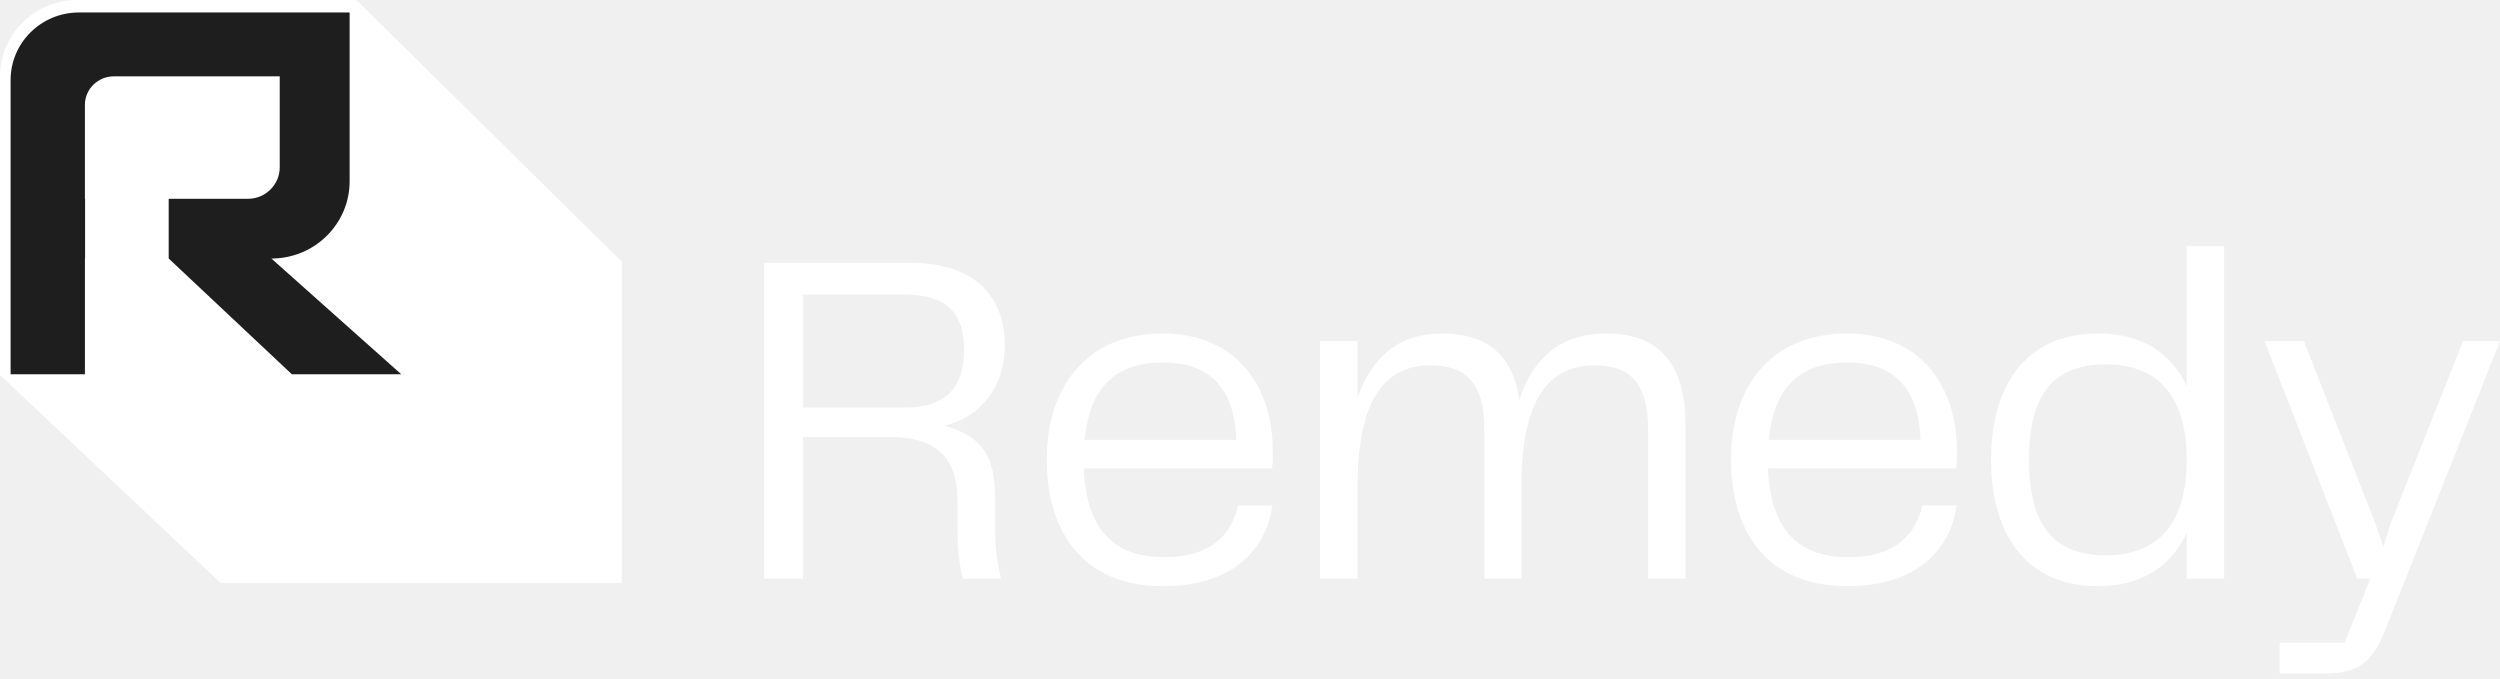
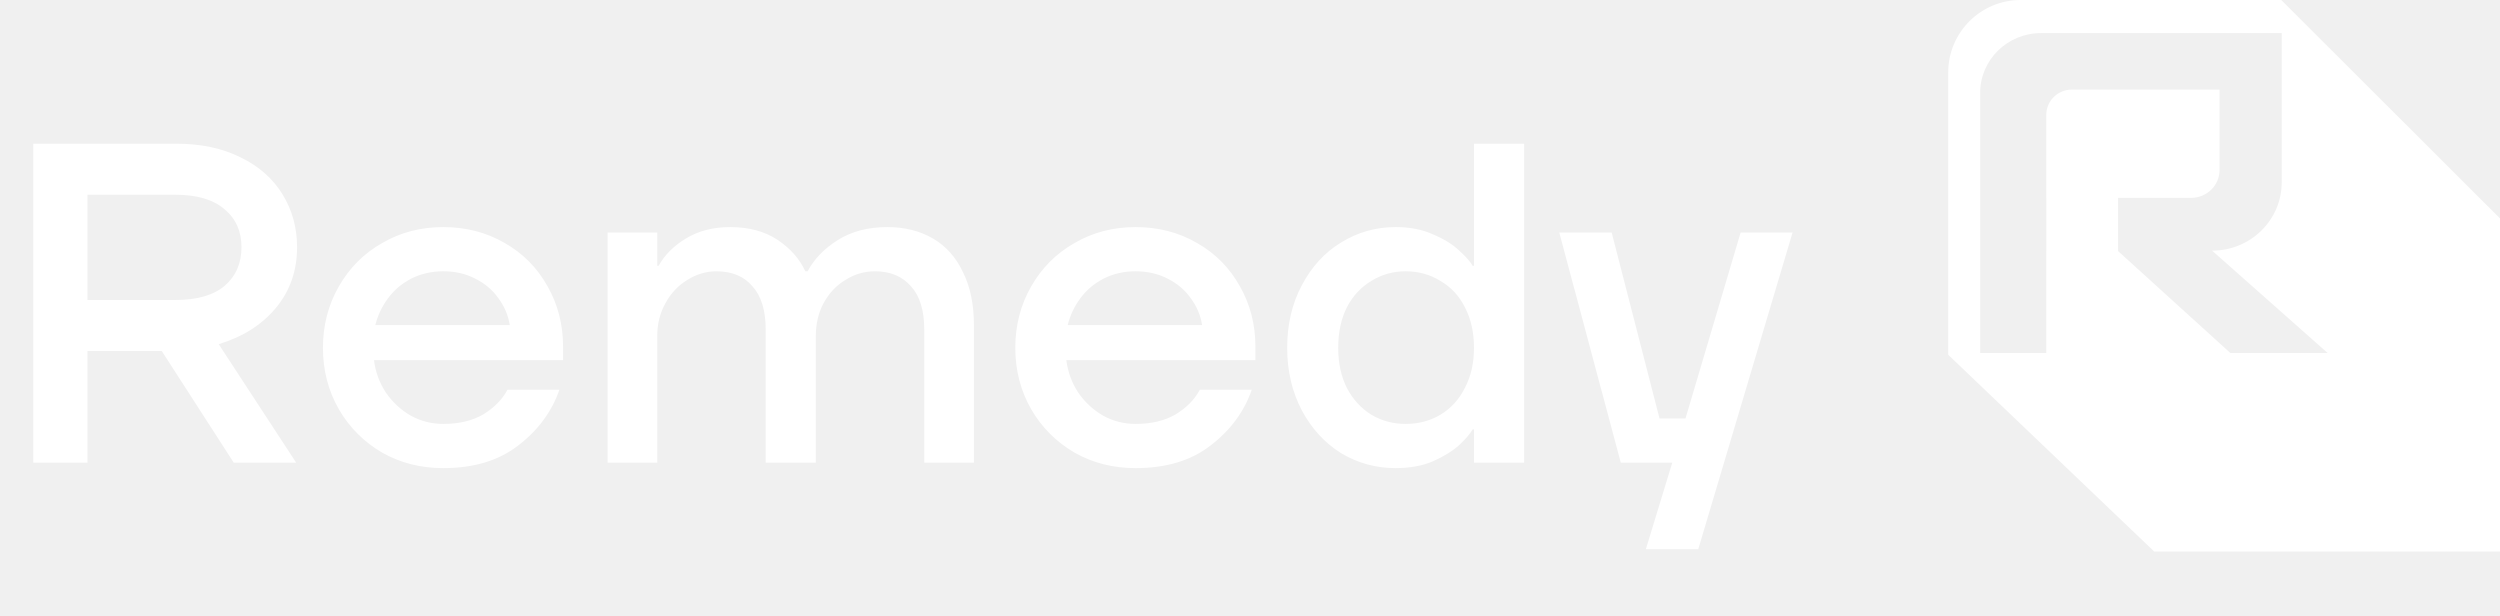
- <svg xmlns="http://www.w3.org/2000/svg" height="38" viewBox="0 0 140 38" width="140">
-   <g fill="none">
-     <g fill="#fff">
-       <path d="m55.719 29.581v-1.862c0-2.607-1.179-3.405-2.831-3.883 1.94-.452 3.381-2.101 3.381-4.468 0-2.846-1.756-4.655-5.346-4.655h-8.125v17.687h2.175v-7.926h4.901c2.411 0 3.748 1.037 3.748 3.564v1.622c0 1.277.131 2.154.315 2.74h2.123c-.157-.665-.341-1.516-.341-2.819zm-10.746-6.756v-6.33h5.713c2.28 0 3.302 1.011 3.302 3.059 0 2.022-.891 3.272-3.329 3.272z" />
-       <path d="m65.12 32.826c4.351 0 5.871-2.5 6.133-4.521h-1.913c-.393 1.676-1.573 2.899-4.141 2.899-2.621 0-4.351-1.33-4.508-4.974h10.536c.052-.319.052-.585.052-.931 0-3.883-2.228-6.623-6.159-6.623-4.351 0-6.5 3.085-6.5 7.048 0 4.016 1.992 7.101 6.5 7.101zm-4.377-8.192c.288-3.139 1.913-4.335 4.403-4.335 2.438 0 3.984 1.277 4.089 4.335z" />
-       <path d="m92.296 24.076v8.325h2.097v-8.564c0-3.405-1.442-5.16-4.429-5.16-2.595 0-4.115 1.383-4.875 3.697-.367-2.447-1.782-3.697-4.324-3.697-2.49 0-3.958 1.357-4.744 3.617v-3.192h-2.097v13.299h2.097v-5.08c0-4.575 1.284-6.862 4.089-6.862 1.939 0 3.014.931 3.014 3.617v8.325h2.07v-5.08c0-4.575 1.284-6.862 4.115-6.862 1.913 0 2.988.931 2.988 3.617z" />
-       <path d="m103.435 32.826c4.351 0 5.871-2.5 6.133-4.521h-1.913c-.393 1.676-1.573 2.899-4.141 2.899-2.621 0-4.351-1.33-4.508-4.974h10.536c.052-.319.052-.585.052-.931 0-3.883-2.227-6.623-6.159-6.623-4.35 0-6.5 3.085-6.5 7.048 0 4.016 1.992 7.101 6.5 7.101zm-4.377-8.192c.288-3.139 1.914-4.335 4.403-4.335 2.438 0 3.984 1.277 4.089 4.335z" />
-       <path d="m117.502 18.676c-4.115 0-6.002 2.979-6.002 7.075 0 4.069 1.887 7.075 6.002 7.075 2.411 0 4.062-1.091 4.953-2.979v2.553h2.097v-18.618h-2.097v7.846c-.891-1.889-2.542-2.952-4.953-2.952zm-3.879 7.075c0-3.591 1.31-5.346 4.298-5.346 2.778 0 4.534 1.596 4.534 5.346 0 3.75-1.756 5.346-4.534 5.346-2.988 0-4.298-1.782-4.298-5.346z" />
-       <path d="m127.656 37.72h2.489c2.359 0 2.883-.984 3.696-3.112l6.159-15.506h-2.071l-4.062 10.24-.393 1.277-.446-1.277-4.01-10.24h-2.201l5.189 13.299h.734l-1.441 3.591h-3.643z" />
-       <path d="m4.342 0h15.615l14.862 14.654v17.988h-22.474l-12.345-11.644v-16.711c0-2.368 1.944-4.288 4.342-4.288z" />
-     </g>
-     <path d="m.594 4.481c0-2.089 1.715-3.783 3.831-3.783h6.606 8.548v7.13 2.323c0 2.39-1.962 4.327-4.382 4.327l7.273 6.481h-6.126l-6.896-6.481h-4.692v6.481h-4.162zm10.542 6.653h2.741c.987 0 1.788-.79 1.788-1.765 0-1.697 0-3.254 0-5.093 0 0-2.945 0-4.529 0h-4.763c-.893 0-1.618.715-1.618 1.597v5.261z" fill="#1e1e1e" />
-     <path d="m4.765 10.618h4.682v3.951h-4.682z" fill="#fff" />
+ <svg xmlns="http://www.w3.org/2000/svg" fill="none" height="145" viewBox="0 0 589 145" width="589">
+   <g fill="#fff">
+     <path d="m7.836 109v-75.143h33.707c5.797 0 10.842 1.073 15.136 3.22 4.294 2.075 7.586 4.974 9.876 8.695s3.435 7.872 3.435 12.452c0 5.582-1.682 10.377-5.045 14.384-3.292 3.936-7.765 6.763-13.418 8.48l18.249 27.91h-14.707l-16.961-26.3h-17.498v26.3zm33.492-38.323c5.081 0 8.946-1.109 11.594-3.328 2.648-2.29 3.972-5.332 3.972-9.124 0-3.721-1.324-6.691-3.972-8.91-2.648-2.29-6.512-3.435-11.594-3.435h-20.718v24.797zm63.097 39.611c-5.296 0-10.091-1.216-14.385-3.65-4.294-2.504-7.693-5.904-10.198-10.198-2.505-4.365-3.757-9.196-3.757-14.492s1.252-10.127 3.757-14.492c2.505-4.365 5.904-7.765 10.198-10.198 4.294-2.505 9.089-3.757 14.385-3.757 5.367 0 10.198 1.252 14.491 3.757 4.294 2.433 7.658 5.832 10.091 10.198 2.433 4.294 3.65 9.017 3.65 14.17v3.22h-44.549c.358 2.791 1.288 5.332 2.791 7.622 1.574 2.29 3.542 4.115 5.904 5.475 2.362 1.288 4.902 1.932 7.622 1.932 3.721 0 6.87-.751 9.446-2.254 2.576-1.575 4.473-3.507 5.69-5.797h12.237c-1.789 5.153-5.009 9.519-9.661 13.097-4.58 3.578-10.484 5.367-17.712 5.367zm15.672-33.707c-.358-2.29-1.252-4.401-2.683-6.333-1.36-1.932-3.185-3.471-5.475-4.616-2.219-1.145-4.723-1.718-7.514-1.718-2.72 0-5.225.573-7.515 1.718-2.219 1.145-4.043 2.684-5.475 4.616-1.431 1.932-2.433 4.043-3.006 6.333zm23.051 32.419v-54.21h11.7v7.836h.323c1.431-2.576 3.578-4.723 6.44-6.441 2.935-1.789 6.405-2.684 10.413-2.684 4.437 0 8.158 1.002 11.164 3.006s5.189 4.473 6.548 7.407h.537c1.575-2.934 3.972-5.403 7.192-7.407 3.221-2.004 7.085-3.006 11.594-3.006 4.079 0 7.657.895 10.735 2.684 3.077 1.789 5.439 4.437 7.085 7.944 1.717 3.435 2.576 7.586 2.576 12.452v32.419h-11.701v-31.345c0-4.509-1.038-7.908-3.113-10.198-2.075-2.362-4.902-3.542-8.48-3.542-2.505 0-4.831.68-6.978 2.04-2.147 1.288-3.865 3.113-5.153 5.475-1.216 2.29-1.825 4.866-1.825 7.729v29.843h-11.808v-31.345c0-4.509-1.038-7.908-3.113-10.198-2.004-2.362-4.831-3.542-8.48-3.542-2.434 0-4.724.68-6.871 2.04-2.147 1.288-3.864 3.113-5.152 5.475-1.288 2.29-1.933 4.866-1.933 7.729v29.843zm124.394 1.288c-5.296 0-10.09-1.216-14.384-3.65-4.294-2.504-7.694-5.904-10.198-10.198-2.505-4.365-3.757-9.196-3.757-14.492s1.252-10.127 3.757-14.492c2.504-4.365 5.904-7.765 10.198-10.198 4.294-2.505 9.088-3.757 14.384-3.757 5.368 0 10.198 1.252 14.492 3.757 4.294 2.433 7.658 5.832 10.091 10.198 2.433 4.294 3.65 9.017 3.65 14.17v3.22h-44.55c.358 2.791 1.289 5.332 2.791 7.622 1.575 2.29 3.543 4.115 5.905 5.475 2.361 1.288 4.902 1.932 7.621 1.932 3.722 0 6.87-.751 9.447-2.254 2.576-1.575 4.473-3.507 5.689-5.797h12.238c-1.789 5.153-5.01 9.519-9.661 13.097-4.581 3.578-10.485 5.367-17.713 5.367zm15.673-33.707c-.358-2.29-1.252-4.401-2.684-6.333-1.359-1.932-3.184-3.471-5.474-4.616-2.219-1.145-4.724-1.718-7.515-1.718-2.719 0-5.224.573-7.514 1.718-2.219 1.145-4.043 2.684-5.475 4.616-1.431 1.932-2.433 4.043-3.005 6.333zm45.593 33.707c-4.651 0-8.945-1.181-12.881-3.542-3.865-2.434-6.942-5.797-9.232-10.091-2.29-4.365-3.435-9.268-3.435-14.707 0-5.511 1.145-10.413 3.435-14.707 2.29-4.365 5.367-7.729 9.232-10.091 3.936-2.433 8.23-3.65 12.881-3.65 3.364 0 6.298.573 8.803 1.718 2.576 1.073 4.651 2.362 6.226 3.865 1.574 1.431 2.612 2.612 3.113 3.542h.322v-28.769h11.808v75.143h-11.808v-7.836h-.322c-.501.93-1.539 2.147-3.113 3.649-1.575 1.432-3.65 2.72-6.226 3.865-2.505 1.073-5.439 1.61-8.803 1.61zm2.362-10.412c3.006 0 5.725-.716 8.158-2.147 2.505-1.503 4.437-3.614 5.797-6.333 1.431-2.719 2.147-5.868 2.147-9.447 0-3.65-.716-6.835-2.147-9.554-1.36-2.719-3.292-4.795-5.797-6.226-2.433-1.503-5.152-2.254-8.158-2.254-2.934 0-5.618.751-8.051 2.254-2.433 1.431-4.366 3.507-5.797 6.226-1.36 2.72-2.04 5.904-2.04 9.554 0 3.578.68 6.727 2.04 9.447 1.431 2.72 3.364 4.831 5.797 6.333 2.433 1.431 5.117 2.147 8.051 2.147zm56.592 29.52 6.226-20.396h-12.13l-14.492-54.21h12.345l11.272 43.798h6.118l12.989-43.798h12.238l-22.221 74.606z" />
+     <path clip-rule="evenodd" d="m537.457 0-61.388 0c-9.427 0-17.069 7.641-17.069 17.067v66.522l48.531 46.349h81.469v-78.478zm-56.593 7.797h24.719l31.988 0v26.52 8.64c0 8.89-7.342 16.096-16.398 16.096l27.216 24.109h-22.924l-26.452-24.009v-12.536h6.963 10.259c3.695 0 6.69-2.94 6.69-6.567v-18.945h-16.949-17.822c-3.343 0-6.053 2.66-6.053 5.942v19.57h.02v12.436h-.02v24.109h-15.573v-61.292c0-7.772 6.418-14.072 14.336-14.072z" fill-rule="evenodd" />
  </g>
</svg>
